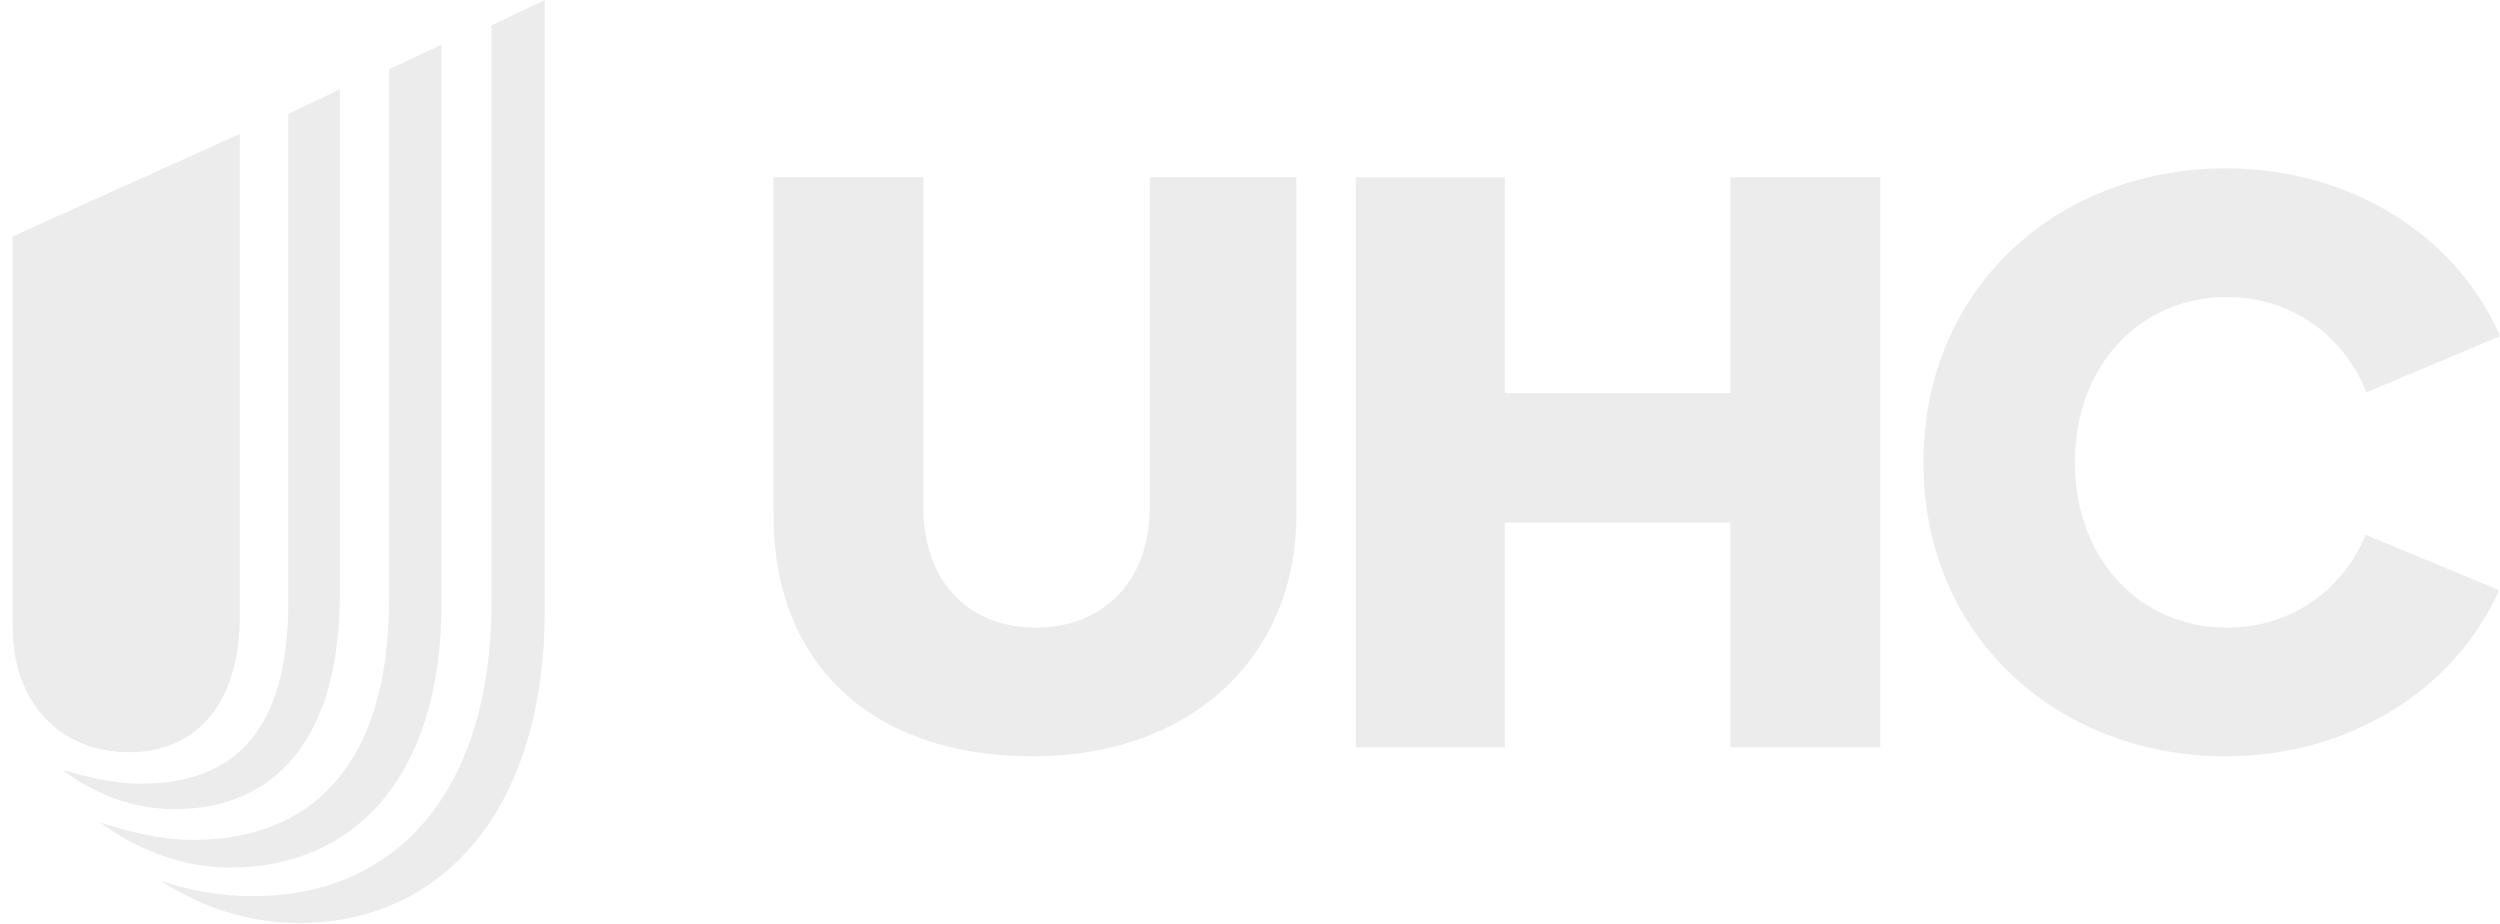
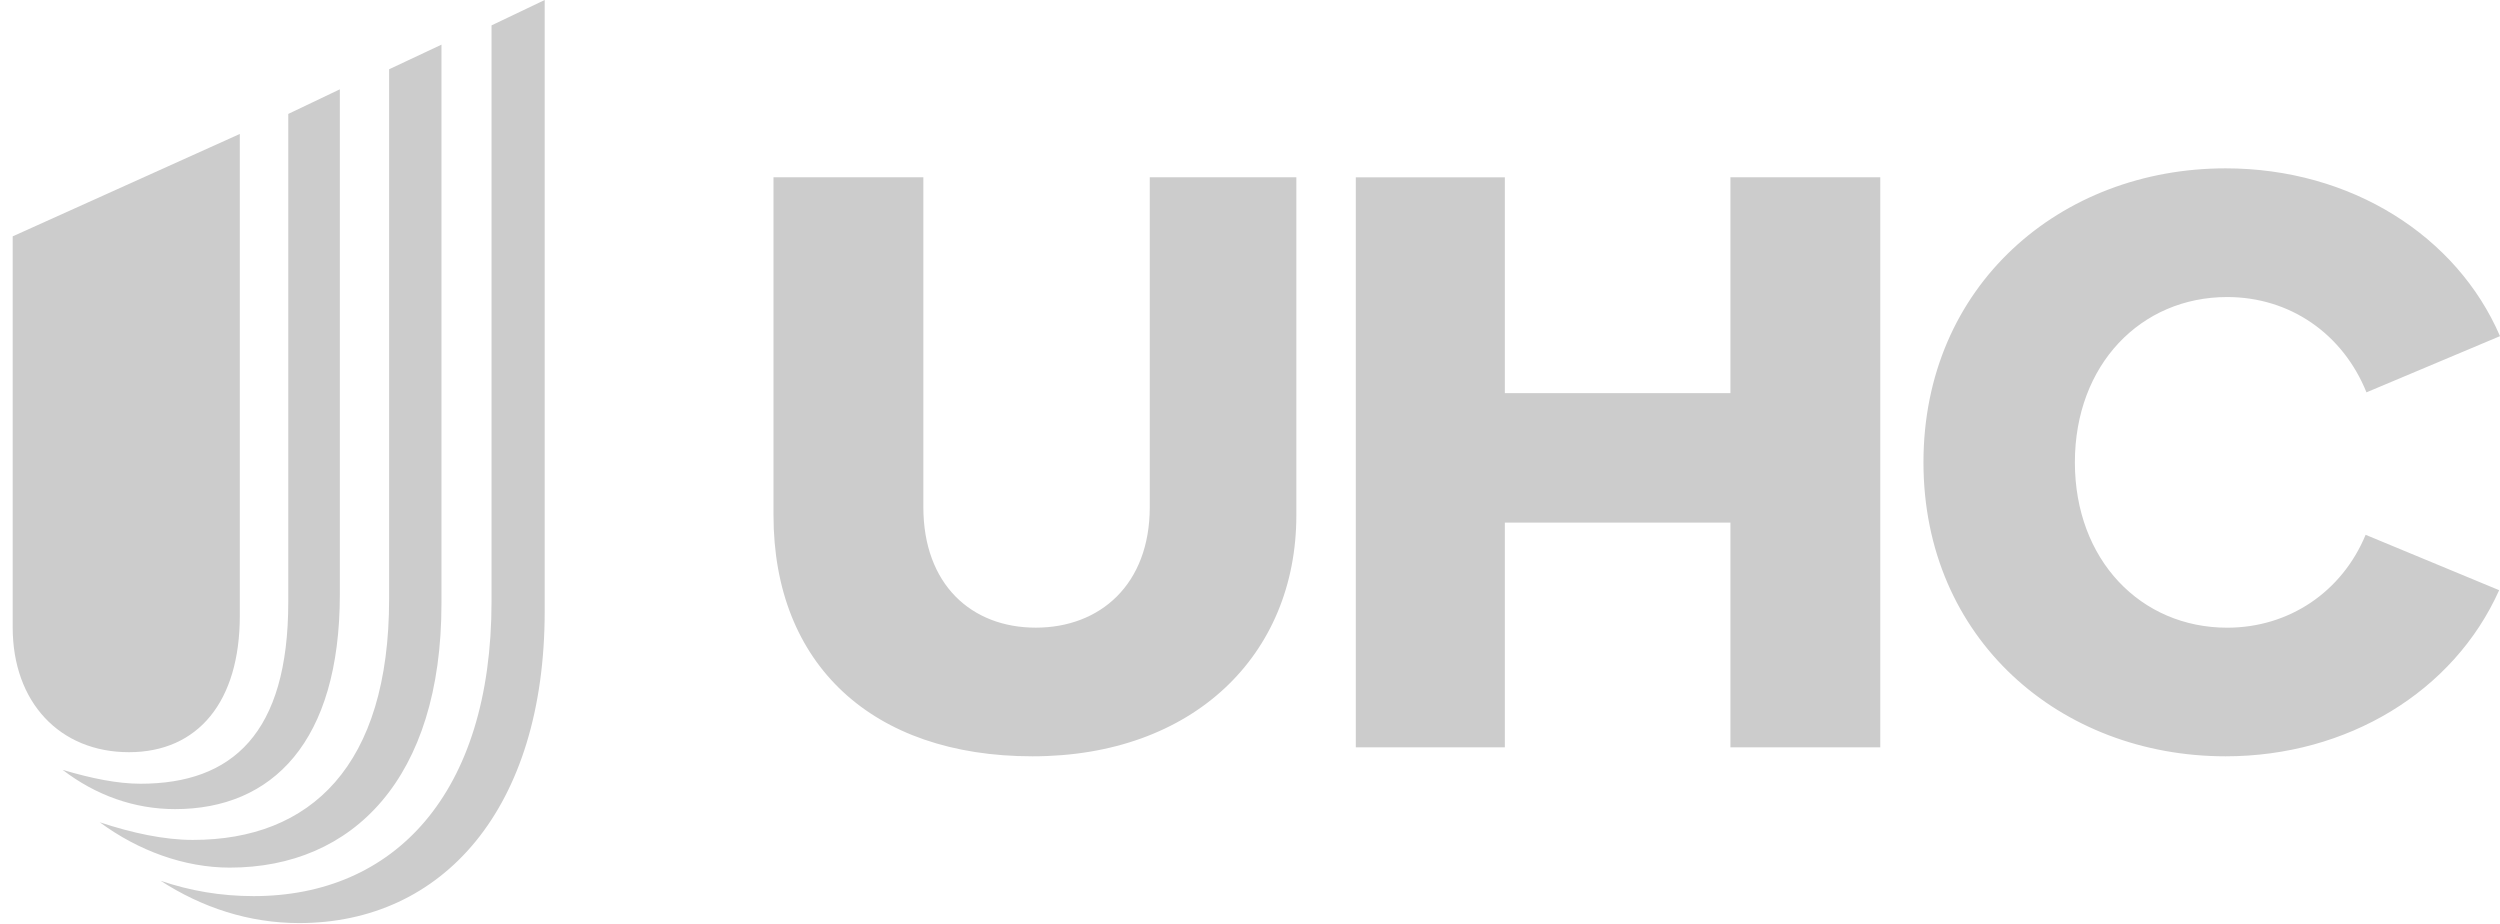
- <svg xmlns="http://www.w3.org/2000/svg" width="65" height="24" viewBox="0 0 65 24" fill="#ECECEC">
+ <svg xmlns="http://www.w3.org/2000/svg" width="65" height="24" viewBox="0 0 65 24" fill="#cccccc">
  <g clip-path="url(#clip0_8244_5906)">
-     <path d="M20.111 13.397V4.609H24.007V13.184C24.007 15.196 25.257 16.319 26.93 16.319C28.603 16.319 29.894 15.197 29.894 13.184V4.609H33.705V13.397C33.705 17.04 31.016 19.664 26.845 19.664C22.674 19.664 20.111 17.272 20.111 13.397ZM35.251 4.611H39.126V10.221H44.991V4.609H48.887V19.431H44.991V13.587H39.126V19.431H35.251V4.609V4.611ZM50.01 12.021C50.01 7.427 53.567 4.377 57.865 4.377C61.126 4.377 63.878 6.135 65 8.74L61.528 10.201C60.913 8.676 59.536 7.723 57.907 7.723C55.662 7.723 53.947 9.481 53.947 12.021C53.947 14.561 55.662 16.32 57.907 16.32C59.516 16.32 60.892 15.388 61.506 13.905L64.978 15.345C63.794 17.991 61.019 19.664 57.865 19.664C53.566 19.664 50.01 16.615 50.01 12.021Z" fill="#ECECEC">
+     <path d="M20.111 13.397V4.609H24.007V13.184C24.007 15.196 25.257 16.319 26.93 16.319C28.603 16.319 29.894 15.197 29.894 13.184V4.609H33.705V13.397C33.705 17.04 31.016 19.664 26.845 19.664C22.674 19.664 20.111 17.272 20.111 13.397ZM35.251 4.611H39.126V10.221H44.991V4.609H48.887V19.431H44.991V13.587H39.126V19.431H35.251V4.609V4.611ZM50.01 12.021C50.01 7.427 53.567 4.377 57.865 4.377C61.126 4.377 63.878 6.135 65 8.74L61.528 10.201C60.913 8.676 59.536 7.723 57.907 7.723C55.662 7.723 53.947 9.481 53.947 12.021C53.947 14.561 55.662 16.32 57.907 16.32C59.516 16.32 60.892 15.388 61.506 13.905L64.978 15.345C63.794 17.991 61.019 19.664 57.865 19.664C53.566 19.664 50.01 16.615 50.01 12.021Z" fill="#cccccc">
  </path>
-     <path d="M4.173 22.899C4.934 23.159 5.734 23.299 6.595 23.299C10.237 23.299 12.78 20.657 12.78 15.633V0.66L14.162 0V15.893C14.162 21.017 11.52 24 7.777 24C6.476 24 5.255 23.599 4.174 22.899H4.173ZM2.591 21.378C3.432 21.658 4.273 21.838 5.013 21.838C8.075 21.838 10.117 19.917 10.117 15.573V1.801L11.478 1.161V15.693C11.478 20.236 9.177 22.558 5.974 22.558C4.793 22.558 3.593 22.118 2.591 21.377V21.378ZM1.631 20.017C2.371 20.237 3.051 20.377 3.652 20.377C6.034 20.377 7.495 19.075 7.495 15.653V2.962L8.836 2.322V15.453C8.836 19.296 7.074 21.037 4.552 21.037C3.491 21.037 2.49 20.677 1.629 20.017H1.631ZM6.235 16.013V3.483L0.33 6.145V16.314C0.33 18.255 1.551 19.557 3.353 19.557C5.155 19.557 6.235 18.236 6.235 16.013Z" fill="#ECECEC">
+     <path d="M4.173 22.899C4.934 23.159 5.734 23.299 6.595 23.299C10.237 23.299 12.78 20.657 12.78 15.633V0.66L14.162 0V15.893C14.162 21.017 11.52 24 7.777 24C6.476 24 5.255 23.599 4.174 22.899H4.173ZM2.591 21.378C3.432 21.658 4.273 21.838 5.013 21.838C8.075 21.838 10.117 19.917 10.117 15.573V1.801L11.478 1.161V15.693C11.478 20.236 9.177 22.558 5.974 22.558C4.793 22.558 3.593 22.118 2.591 21.377V21.378ZM1.631 20.017C2.371 20.237 3.051 20.377 3.652 20.377C6.034 20.377 7.495 19.075 7.495 15.653V2.962L8.836 2.322V15.453C8.836 19.296 7.074 21.037 4.552 21.037C3.491 21.037 2.49 20.677 1.629 20.017H1.631ZM6.235 16.013V3.483L0.33 6.145V16.314C0.33 18.255 1.551 19.557 3.353 19.557C5.155 19.557 6.235 18.236 6.235 16.013Z" fill="#cccccc">
  </path>
  </g>
  <defs>
    <clipPath id="clip0_8244_5906">
      <rect width="64.67" height="24" fill="none" transform="translate(0.330444)">
   </rect>
    </clipPath>
  </defs>
</svg>
